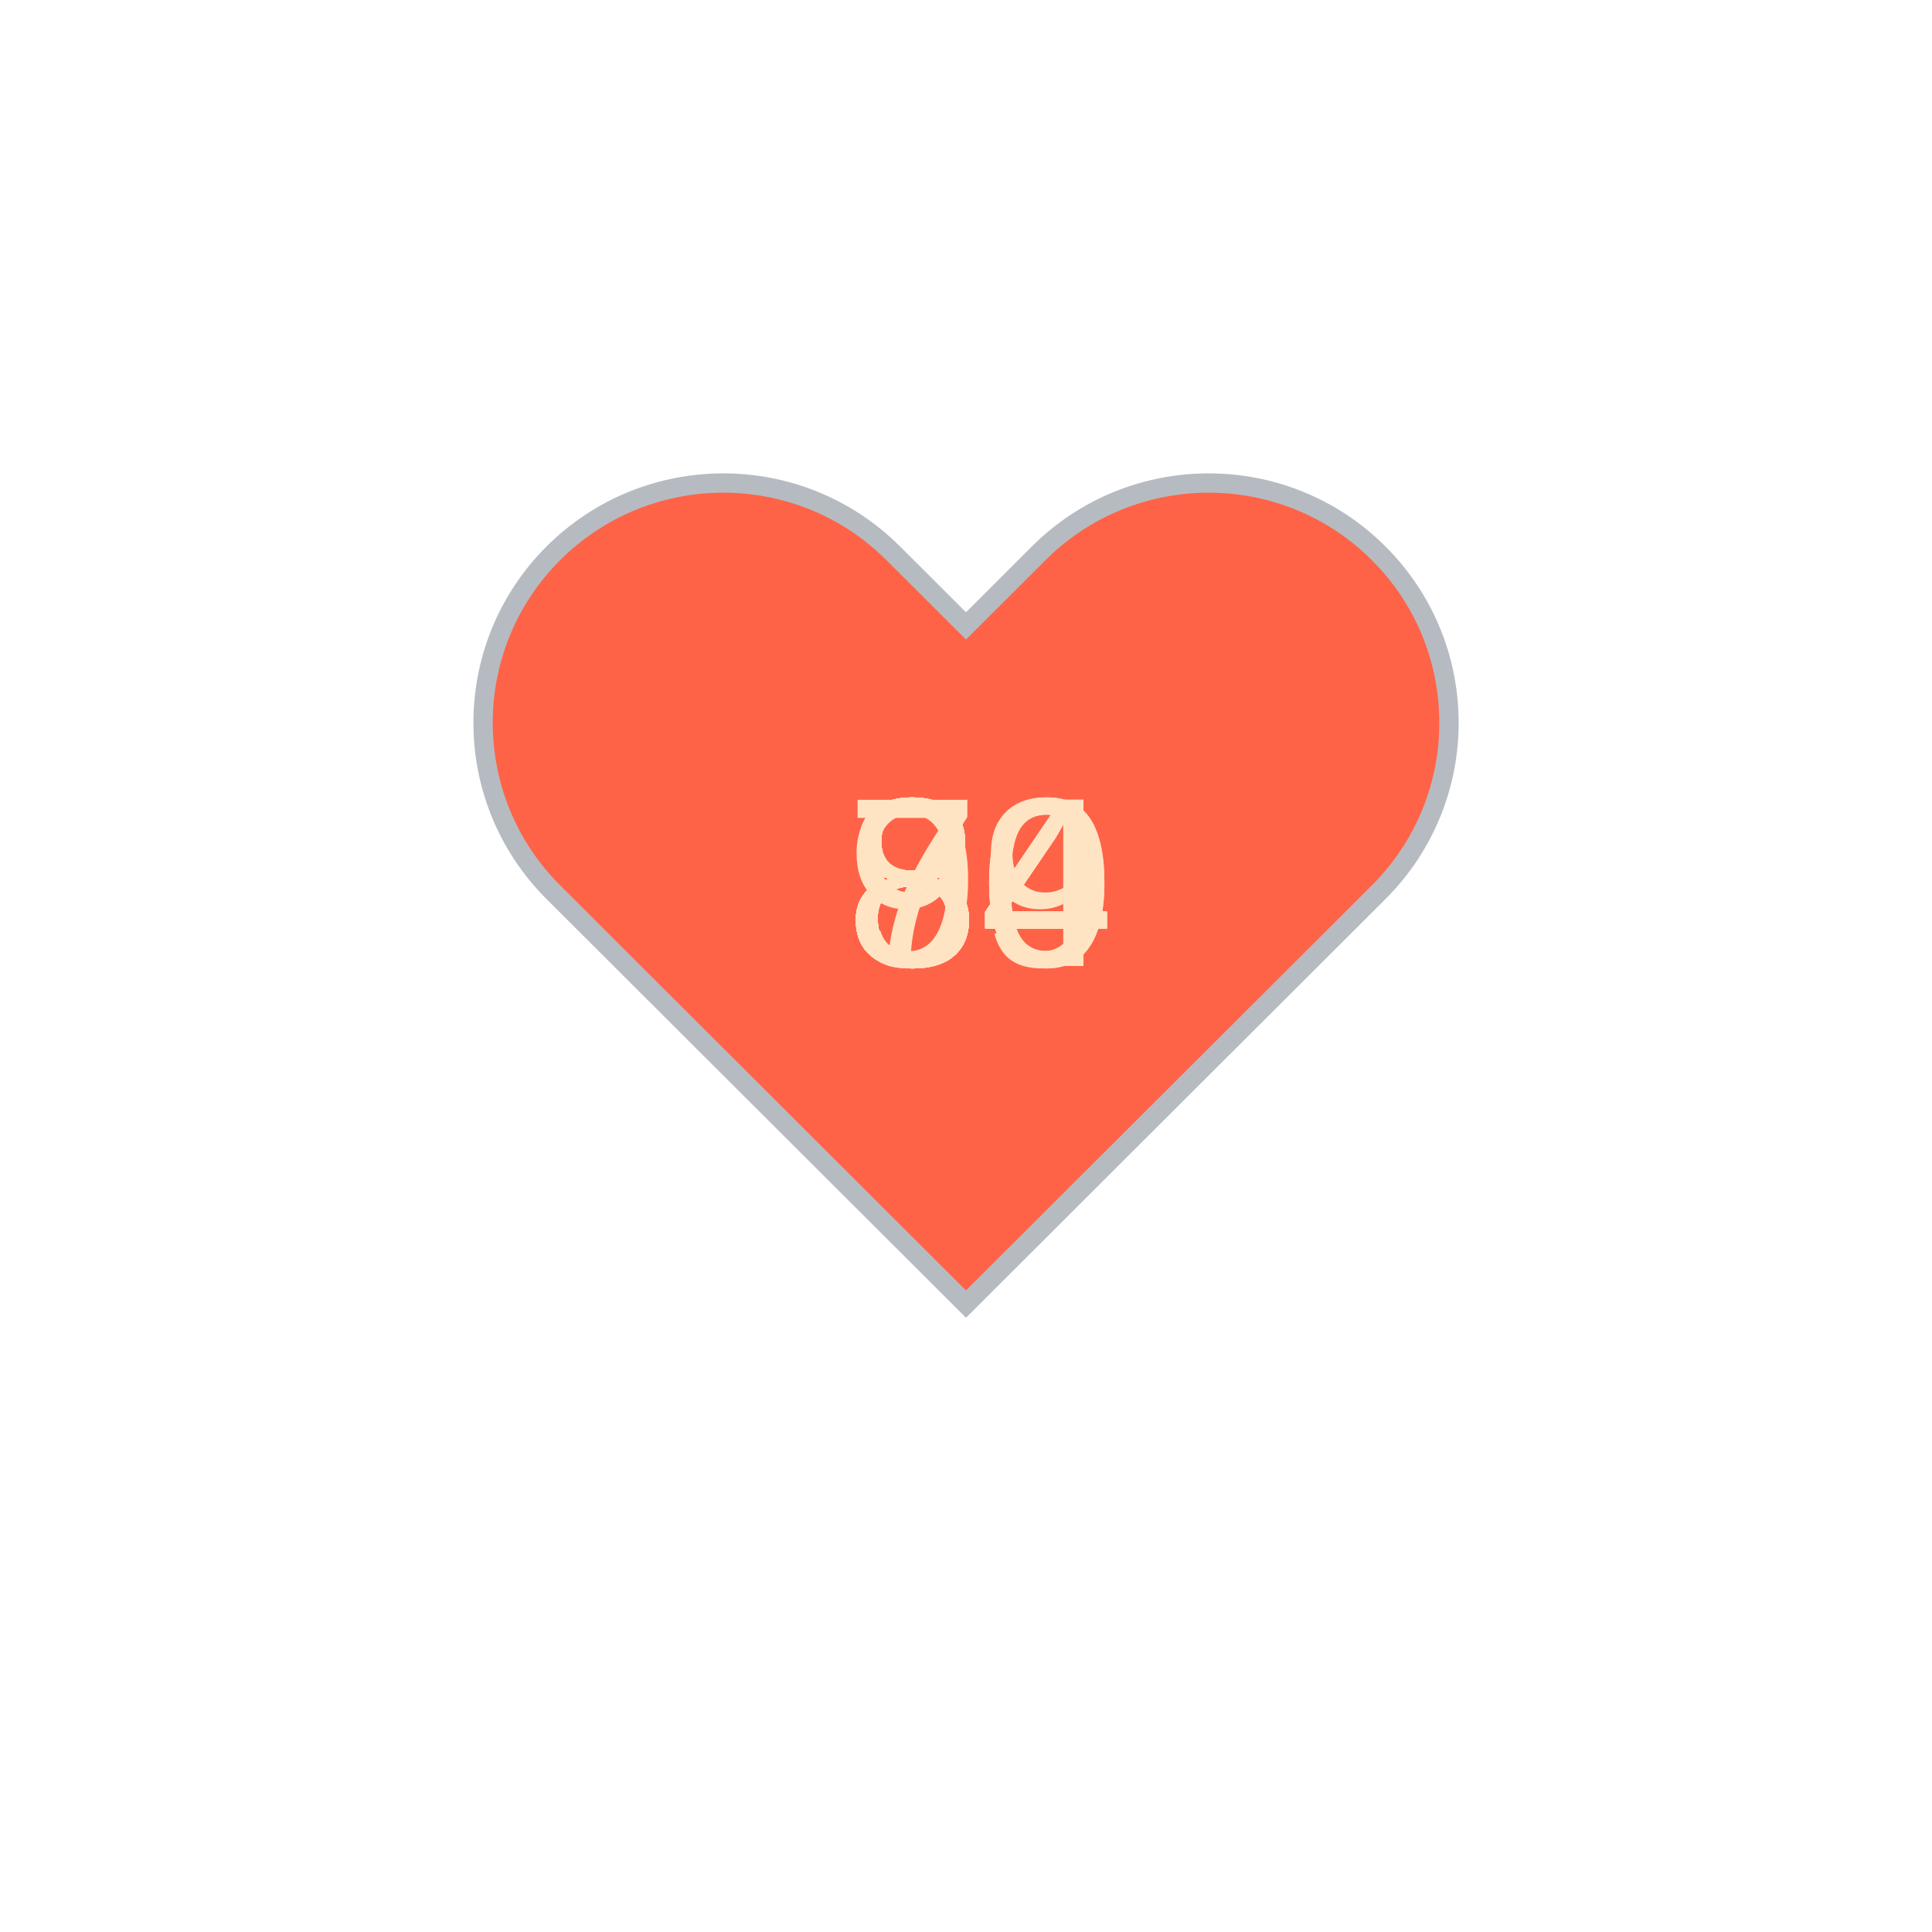
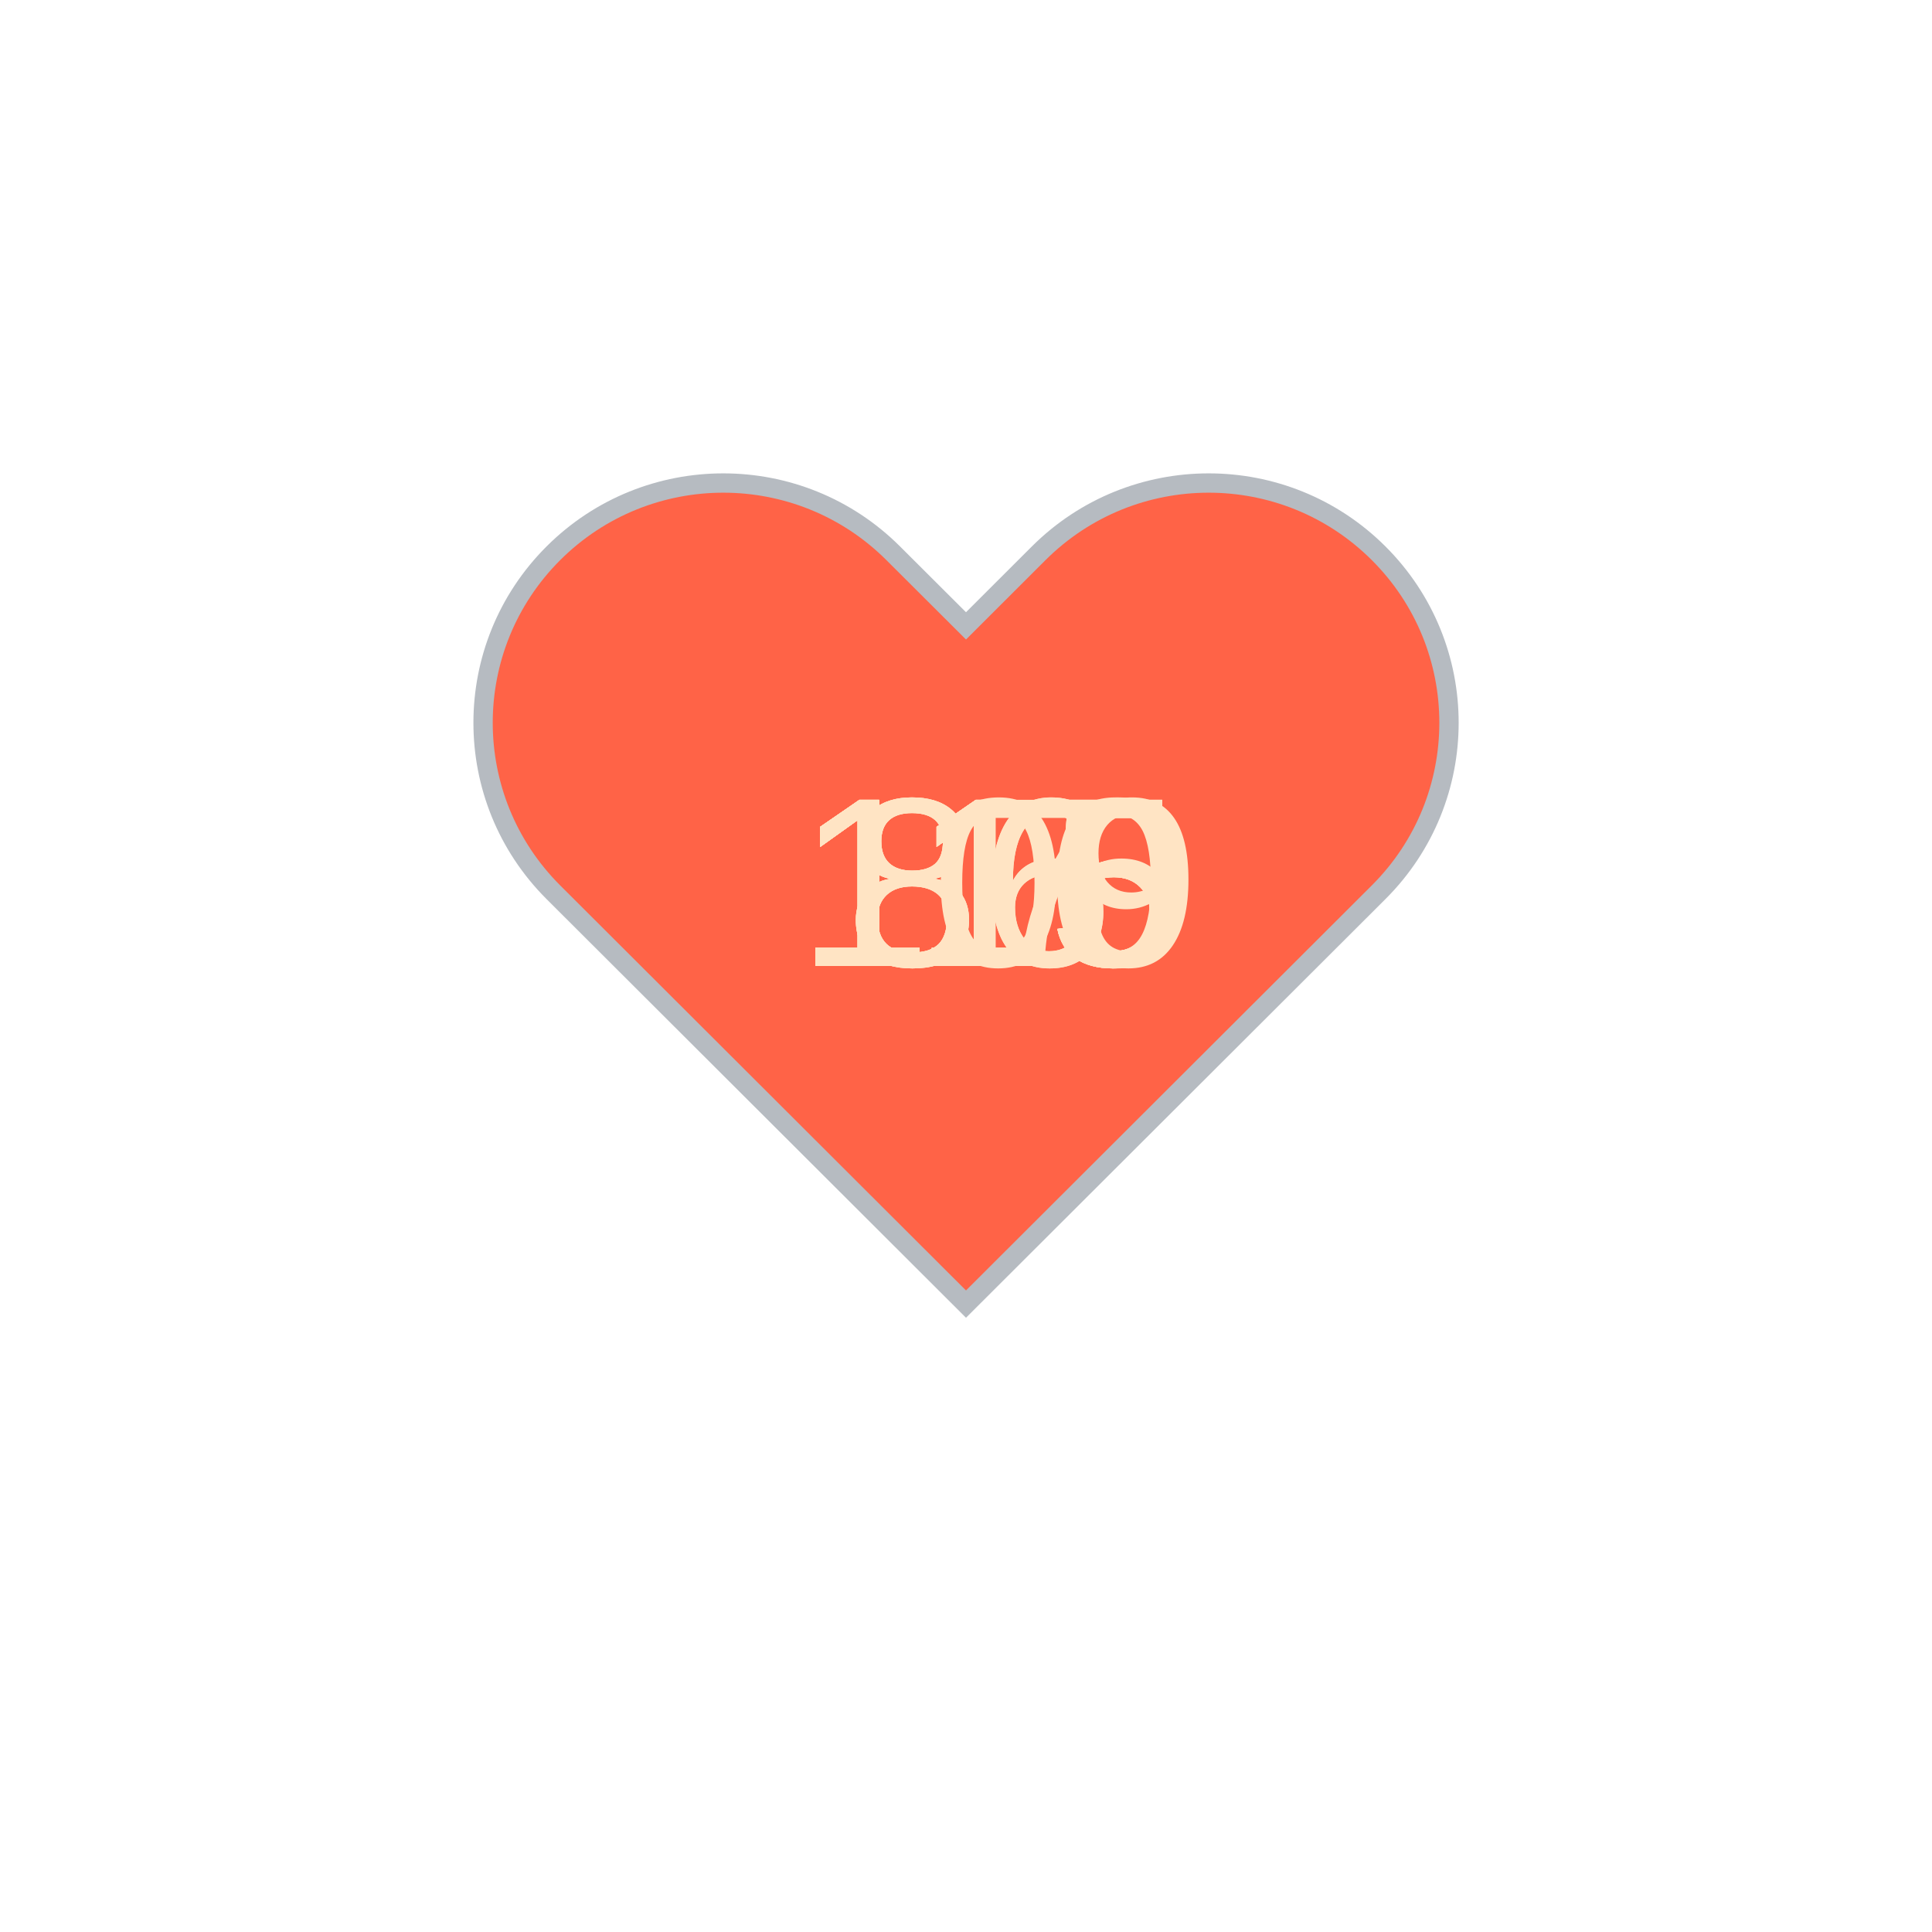
<svg xmlns="http://www.w3.org/2000/svg" baseProfile="full" height="150" version="1.1" viewBox="0,0,200,200" width="150">
  <defs />
  <g transform="translate(100 100)">
    <path d="M92.71,7.27L92.71,7.27c-9.71-9.69-25.46-9.69-35.18,0L50,14.79l-7.54-7.52C32.75-2.42,17-2.42,7.29,7.27v0 c-9.71,9.69-9.71,25.41,0,35.1L50,85l42.71-42.63C102.43,32.68,102.43,16.96,92.71,7.27z" fill="tomato" stroke="#B6BBC1" stroke-width="2" transform="translate(-50 -50)" />
    <animateTransform additive="sum" attributeName="transform" dur="1.2s" repeatCount="indefinite" type="scale" values="1; 1.5; 1.25; 1.5; 1.5; 1;" />
-     <text fill="bisque" style="font-size:25px; font-family:Arial" transform="translate(-12.5 0)">84<animate attributeName="visibility" dur="12.0s" keyTimes="0;0.1;0.2;0.3;0.4;0.5;0.6;0.7;0.8;0.9;1.0" repeatCount="indefinite" values="visible;hidden;hidden;hidden;hidden;hidden;hidden;hidden;hidden;hidden;hidden" />
+     <text fill="bisque" style="font-size:25px; font-family:Arial" transform="translate(-17.5 0)">110<animate attributeName="visibility" dur="12.0s" keyTimes="0;0.1;0.2;0.3;0.4;0.5;0.6;0.7;0.8;0.9;1.0" repeatCount="indefinite" values="visible;hidden;hidden;hidden;hidden;hidden;hidden;hidden;hidden;hidden;hidden" />
    </text>
-     <text fill="bisque" style="font-size:25px; font-family:Arial" transform="translate(-12.5 0)">84<animate attributeName="visibility" dur="12.0s" keyTimes="0;0.1;0.2;0.3;0.4;0.5;0.6;0.7;0.8;0.9;1.0" repeatCount="indefinite" values="hidden;visible;hidden;hidden;hidden;hidden;hidden;hidden;hidden;hidden;hidden" />
+     <text fill="bisque" style="font-size:25px; font-family:Arial" transform="translate(-17.5 0)">109<animate attributeName="visibility" dur="12.0s" keyTimes="0;0.1;0.2;0.3;0.4;0.5;0.6;0.7;0.8;0.9;1.0" repeatCount="indefinite" values="hidden;visible;hidden;hidden;hidden;hidden;hidden;hidden;hidden;hidden;hidden" />
    </text>
-     <text fill="bisque" style="font-size:25px; font-family:Arial" transform="translate(-12.5 0)">94<animate attributeName="visibility" dur="12.0s" keyTimes="0;0.1;0.2;0.3;0.4;0.5;0.6;0.7;0.8;0.9;1.0" repeatCount="indefinite" values="hidden;hidden;visible;hidden;hidden;hidden;hidden;hidden;hidden;hidden;hidden" />
+     <text fill="bisque" style="font-size:25px; font-family:Arial" transform="translate(-17.5 0)">116<animate attributeName="visibility" dur="12.0s" keyTimes="0;0.1;0.2;0.3;0.4;0.5;0.6;0.7;0.8;0.9;1.0" repeatCount="indefinite" values="hidden;hidden;visible;hidden;hidden;hidden;hidden;hidden;hidden;hidden;hidden" />
    </text>
-     <text fill="bisque" style="font-size:25px; font-family:Arial" transform="translate(-12.5 0)">84<animate attributeName="visibility" dur="12.0s" keyTimes="0;0.1;0.2;0.3;0.4;0.5;0.6;0.7;0.8;0.9;1.0" repeatCount="indefinite" values="hidden;hidden;hidden;visible;hidden;hidden;hidden;hidden;hidden;hidden;hidden" />
+     <text fill="bisque" style="font-size:25px; font-family:Arial" transform="translate(-17.5 0)">115<animate attributeName="visibility" dur="12.0s" keyTimes="0;0.1;0.2;0.3;0.4;0.5;0.6;0.7;0.8;0.9;1.0" repeatCount="indefinite" values="hidden;hidden;hidden;visible;hidden;hidden;hidden;hidden;hidden;hidden;hidden" />
    </text>
-     <text fill="bisque" style="font-size:25px; font-family:Arial" transform="translate(-12.5 0)">84<animate attributeName="visibility" dur="12.0s" keyTimes="0;0.1;0.2;0.3;0.4;0.5;0.6;0.7;0.8;0.9;1.0" repeatCount="indefinite" values="hidden;hidden;hidden;hidden;visible;hidden;hidden;hidden;hidden;hidden;hidden" />
+     <text fill="bisque" style="font-size:25px; font-family:Arial" transform="translate(-17.5 0)">115<animate attributeName="visibility" dur="12.0s" keyTimes="0;0.1;0.2;0.3;0.4;0.5;0.6;0.7;0.8;0.9;1.0" repeatCount="indefinite" values="hidden;hidden;hidden;hidden;visible;hidden;hidden;hidden;hidden;hidden;hidden" />
    </text>
-     <text fill="bisque" style="font-size:25px; font-family:Arial" transform="translate(-12.5 0)">80<animate attributeName="visibility" dur="12.0s" keyTimes="0;0.1;0.2;0.3;0.4;0.5;0.6;0.7;0.8;0.9;1.0" repeatCount="indefinite" values="hidden;hidden;hidden;hidden;hidden;visible;hidden;hidden;hidden;hidden;hidden" />
+     <text fill="bisque" style="font-size:25px; font-family:Arial" transform="translate(-17.5 0)">115<animate attributeName="visibility" dur="12.0s" keyTimes="0;0.1;0.2;0.3;0.4;0.5;0.6;0.7;0.8;0.9;1.0" repeatCount="indefinite" values="hidden;hidden;hidden;hidden;hidden;visible;hidden;hidden;hidden;hidden;hidden" />
    </text>
-     <text fill="bisque" style="font-size:25px; font-family:Arial" transform="translate(-12.5 0)">84<animate attributeName="visibility" dur="12.0s" keyTimes="0;0.1;0.2;0.3;0.4;0.5;0.6;0.7;0.8;0.9;1.0" repeatCount="indefinite" values="hidden;hidden;hidden;hidden;hidden;hidden;visible;hidden;hidden;hidden;hidden" />
+     <text fill="bisque" style="font-size:25px; font-family:Arial" transform="translate(-17.5 0)">115<animate attributeName="visibility" dur="12.0s" keyTimes="0;0.1;0.2;0.3;0.4;0.5;0.6;0.7;0.8;0.9;1.0" repeatCount="indefinite" values="hidden;hidden;hidden;hidden;hidden;hidden;visible;hidden;hidden;hidden;hidden" />
    </text>
-     <text fill="bisque" style="font-size:25px; font-family:Arial" transform="translate(-12.5 0)">80<animate attributeName="visibility" dur="12.0s" keyTimes="0;0.1;0.2;0.3;0.4;0.5;0.6;0.7;0.8;0.9;1.0" repeatCount="indefinite" values="hidden;hidden;hidden;hidden;hidden;hidden;hidden;visible;hidden;hidden;hidden" />
+     <text fill="bisque" style="font-size:25px; font-family:Arial" transform="translate(-12.5 0)">87<animate attributeName="visibility" dur="12.0s" keyTimes="0;0.1;0.2;0.3;0.4;0.5;0.6;0.7;0.8;0.9;1.0" repeatCount="indefinite" values="hidden;hidden;hidden;hidden;hidden;hidden;hidden;visible;hidden;hidden;hidden" />
    </text>
-     <text fill="bisque" style="font-size:25px; font-family:Arial" transform="translate(-12.5 0)">79<animate attributeName="visibility" dur="12.0s" keyTimes="0;0.1;0.2;0.3;0.4;0.5;0.6;0.7;0.8;0.9;1.0" repeatCount="indefinite" values="hidden;hidden;hidden;hidden;hidden;hidden;hidden;hidden;visible;hidden;hidden" />
+     <text fill="bisque" style="font-size:25px; font-family:Arial" transform="translate(-12.5 0)">86<animate attributeName="visibility" dur="12.0s" keyTimes="0;0.1;0.2;0.3;0.4;0.5;0.6;0.7;0.8;0.9;1.0" repeatCount="indefinite" values="hidden;hidden;hidden;hidden;hidden;hidden;hidden;hidden;visible;hidden;hidden" />
    </text>
-     <text fill="bisque" style="font-size:25px; font-family:Arial" transform="translate(-12.5 0)">84<animate attributeName="visibility" dur="12.0s" keyTimes="0;0.1;0.2;0.3;0.4;0.5;0.6;0.7;0.8;0.9;1.0" repeatCount="indefinite" values="hidden;hidden;hidden;hidden;hidden;hidden;hidden;hidden;hidden;visible;hidden" />
+     <text fill="bisque" style="font-size:25px; font-family:Arial" transform="translate(-12.5 0)">86<animate attributeName="visibility" dur="12.0s" keyTimes="0;0.1;0.2;0.3;0.4;0.5;0.6;0.7;0.8;0.9;1.0" repeatCount="indefinite" values="hidden;hidden;hidden;hidden;hidden;hidden;hidden;hidden;hidden;visible;hidden" />
    </text>
  </g>
</svg>
